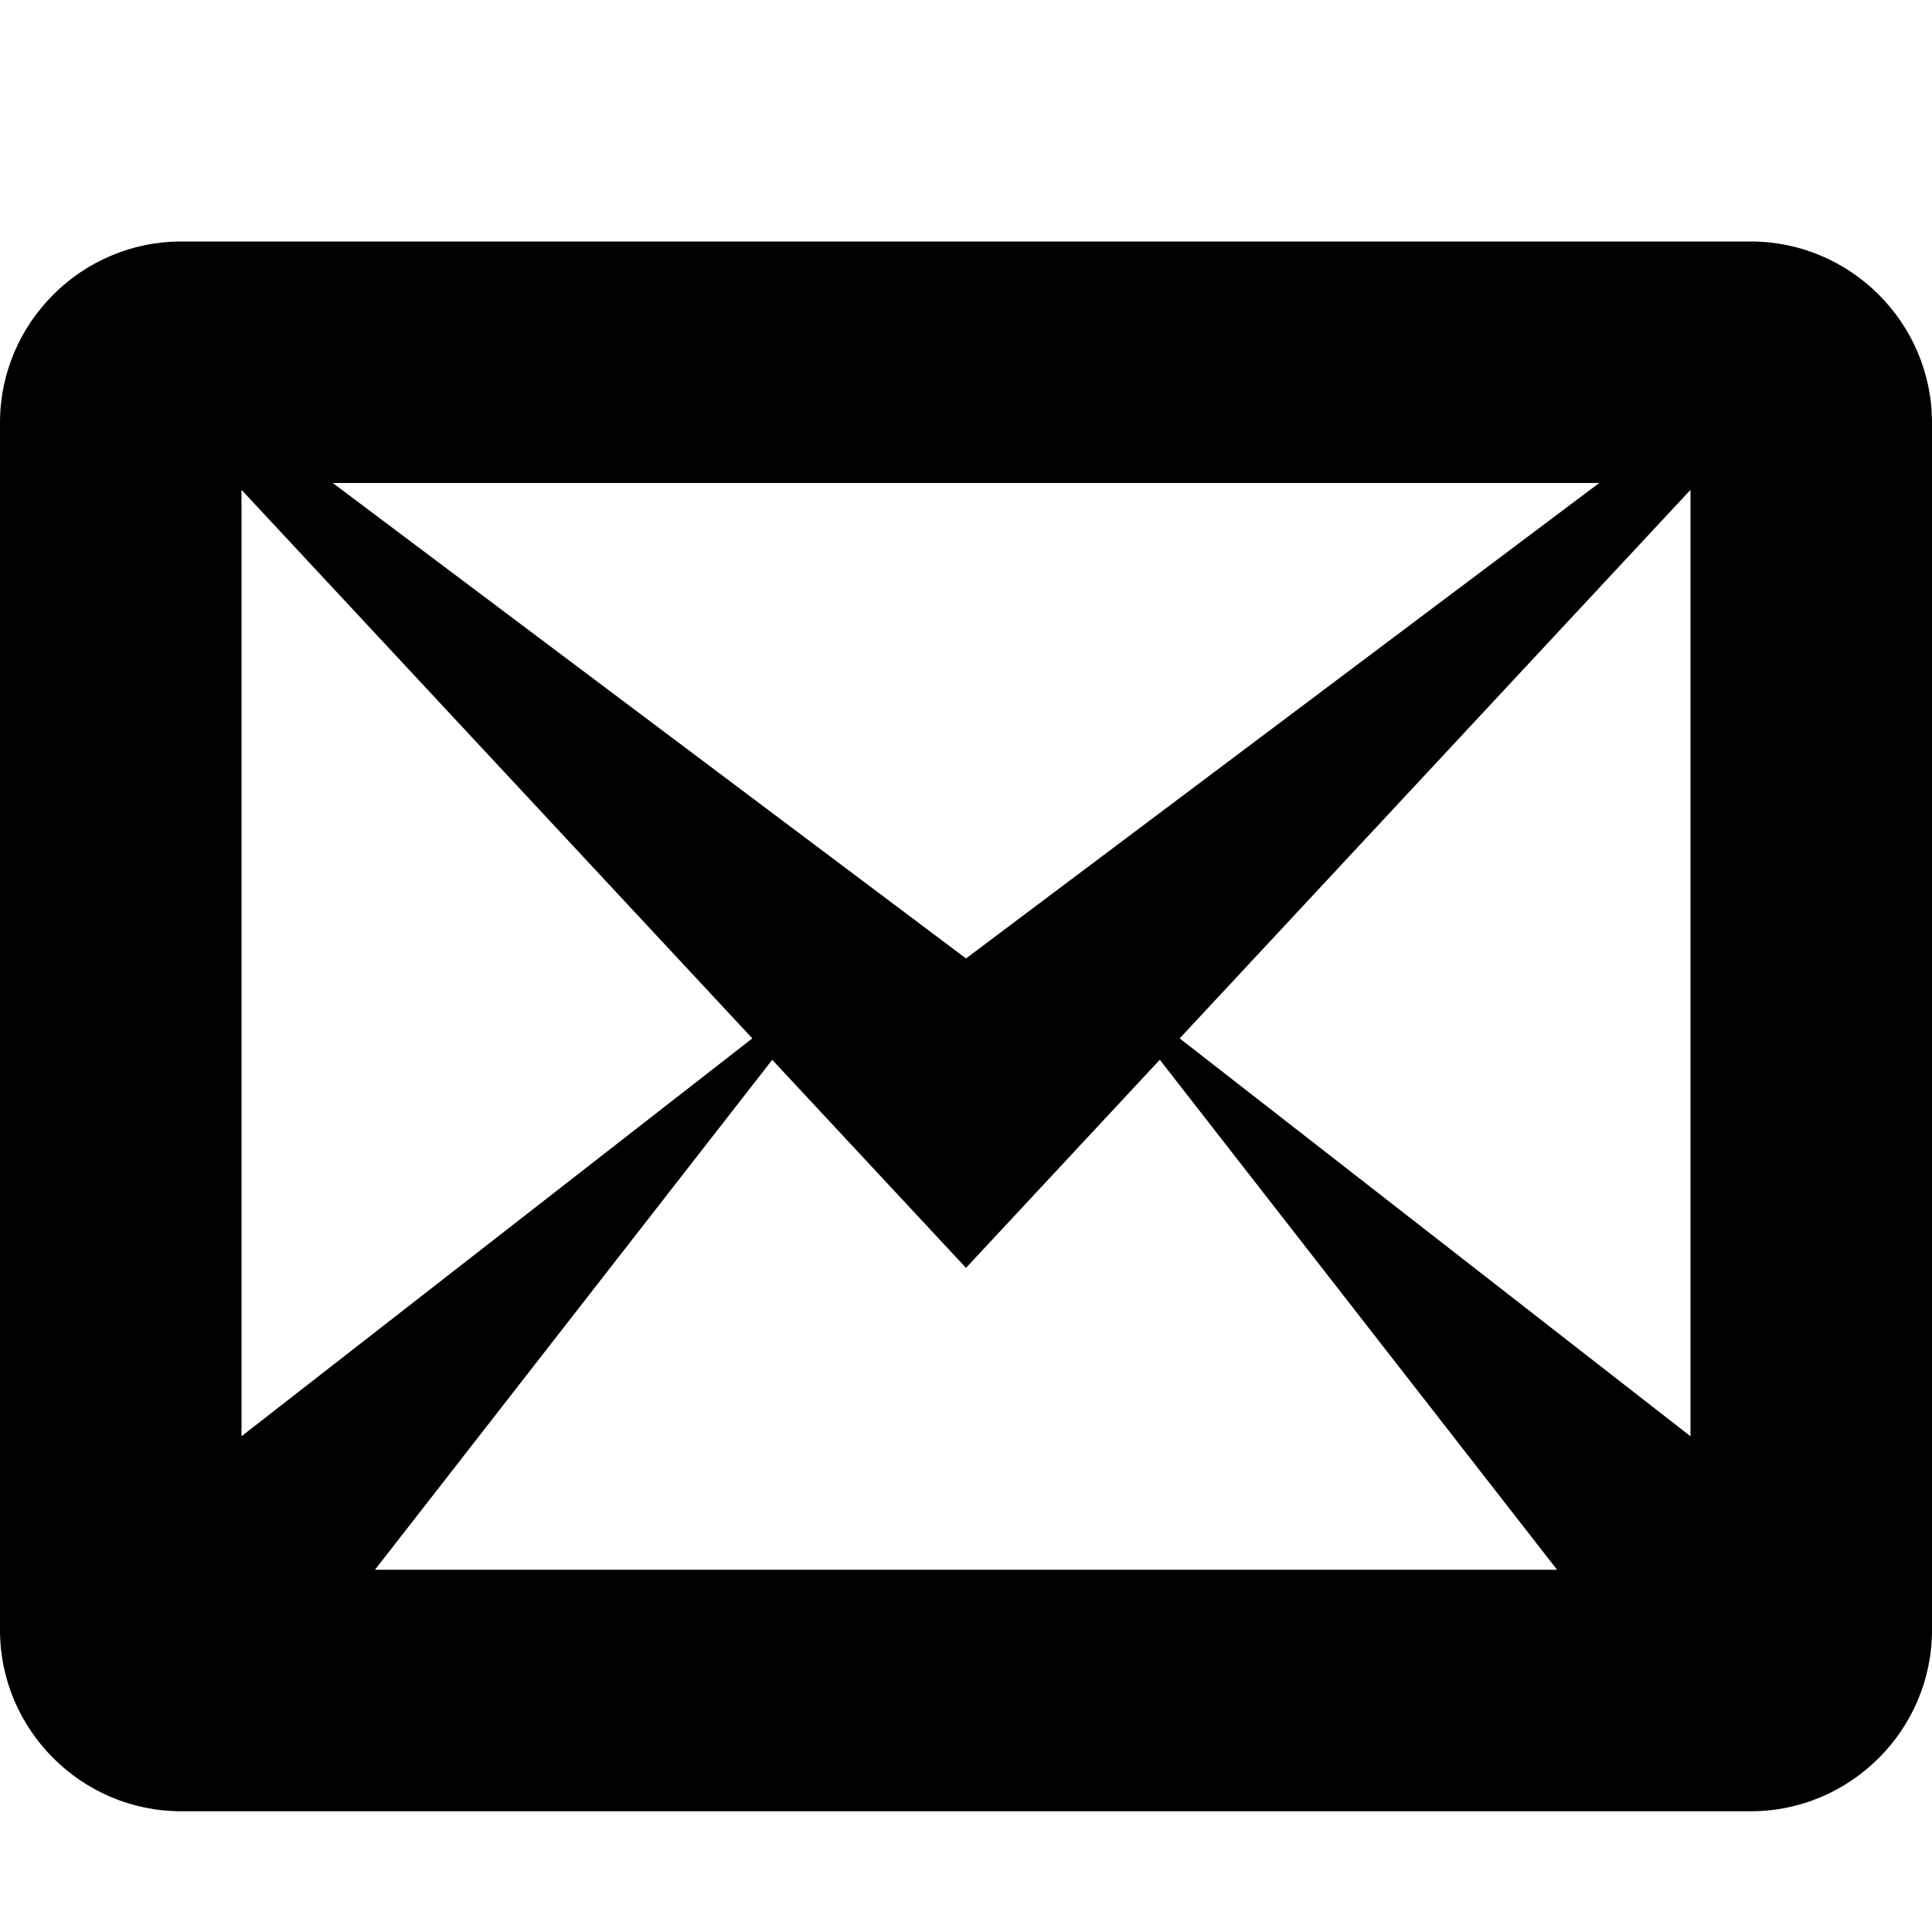
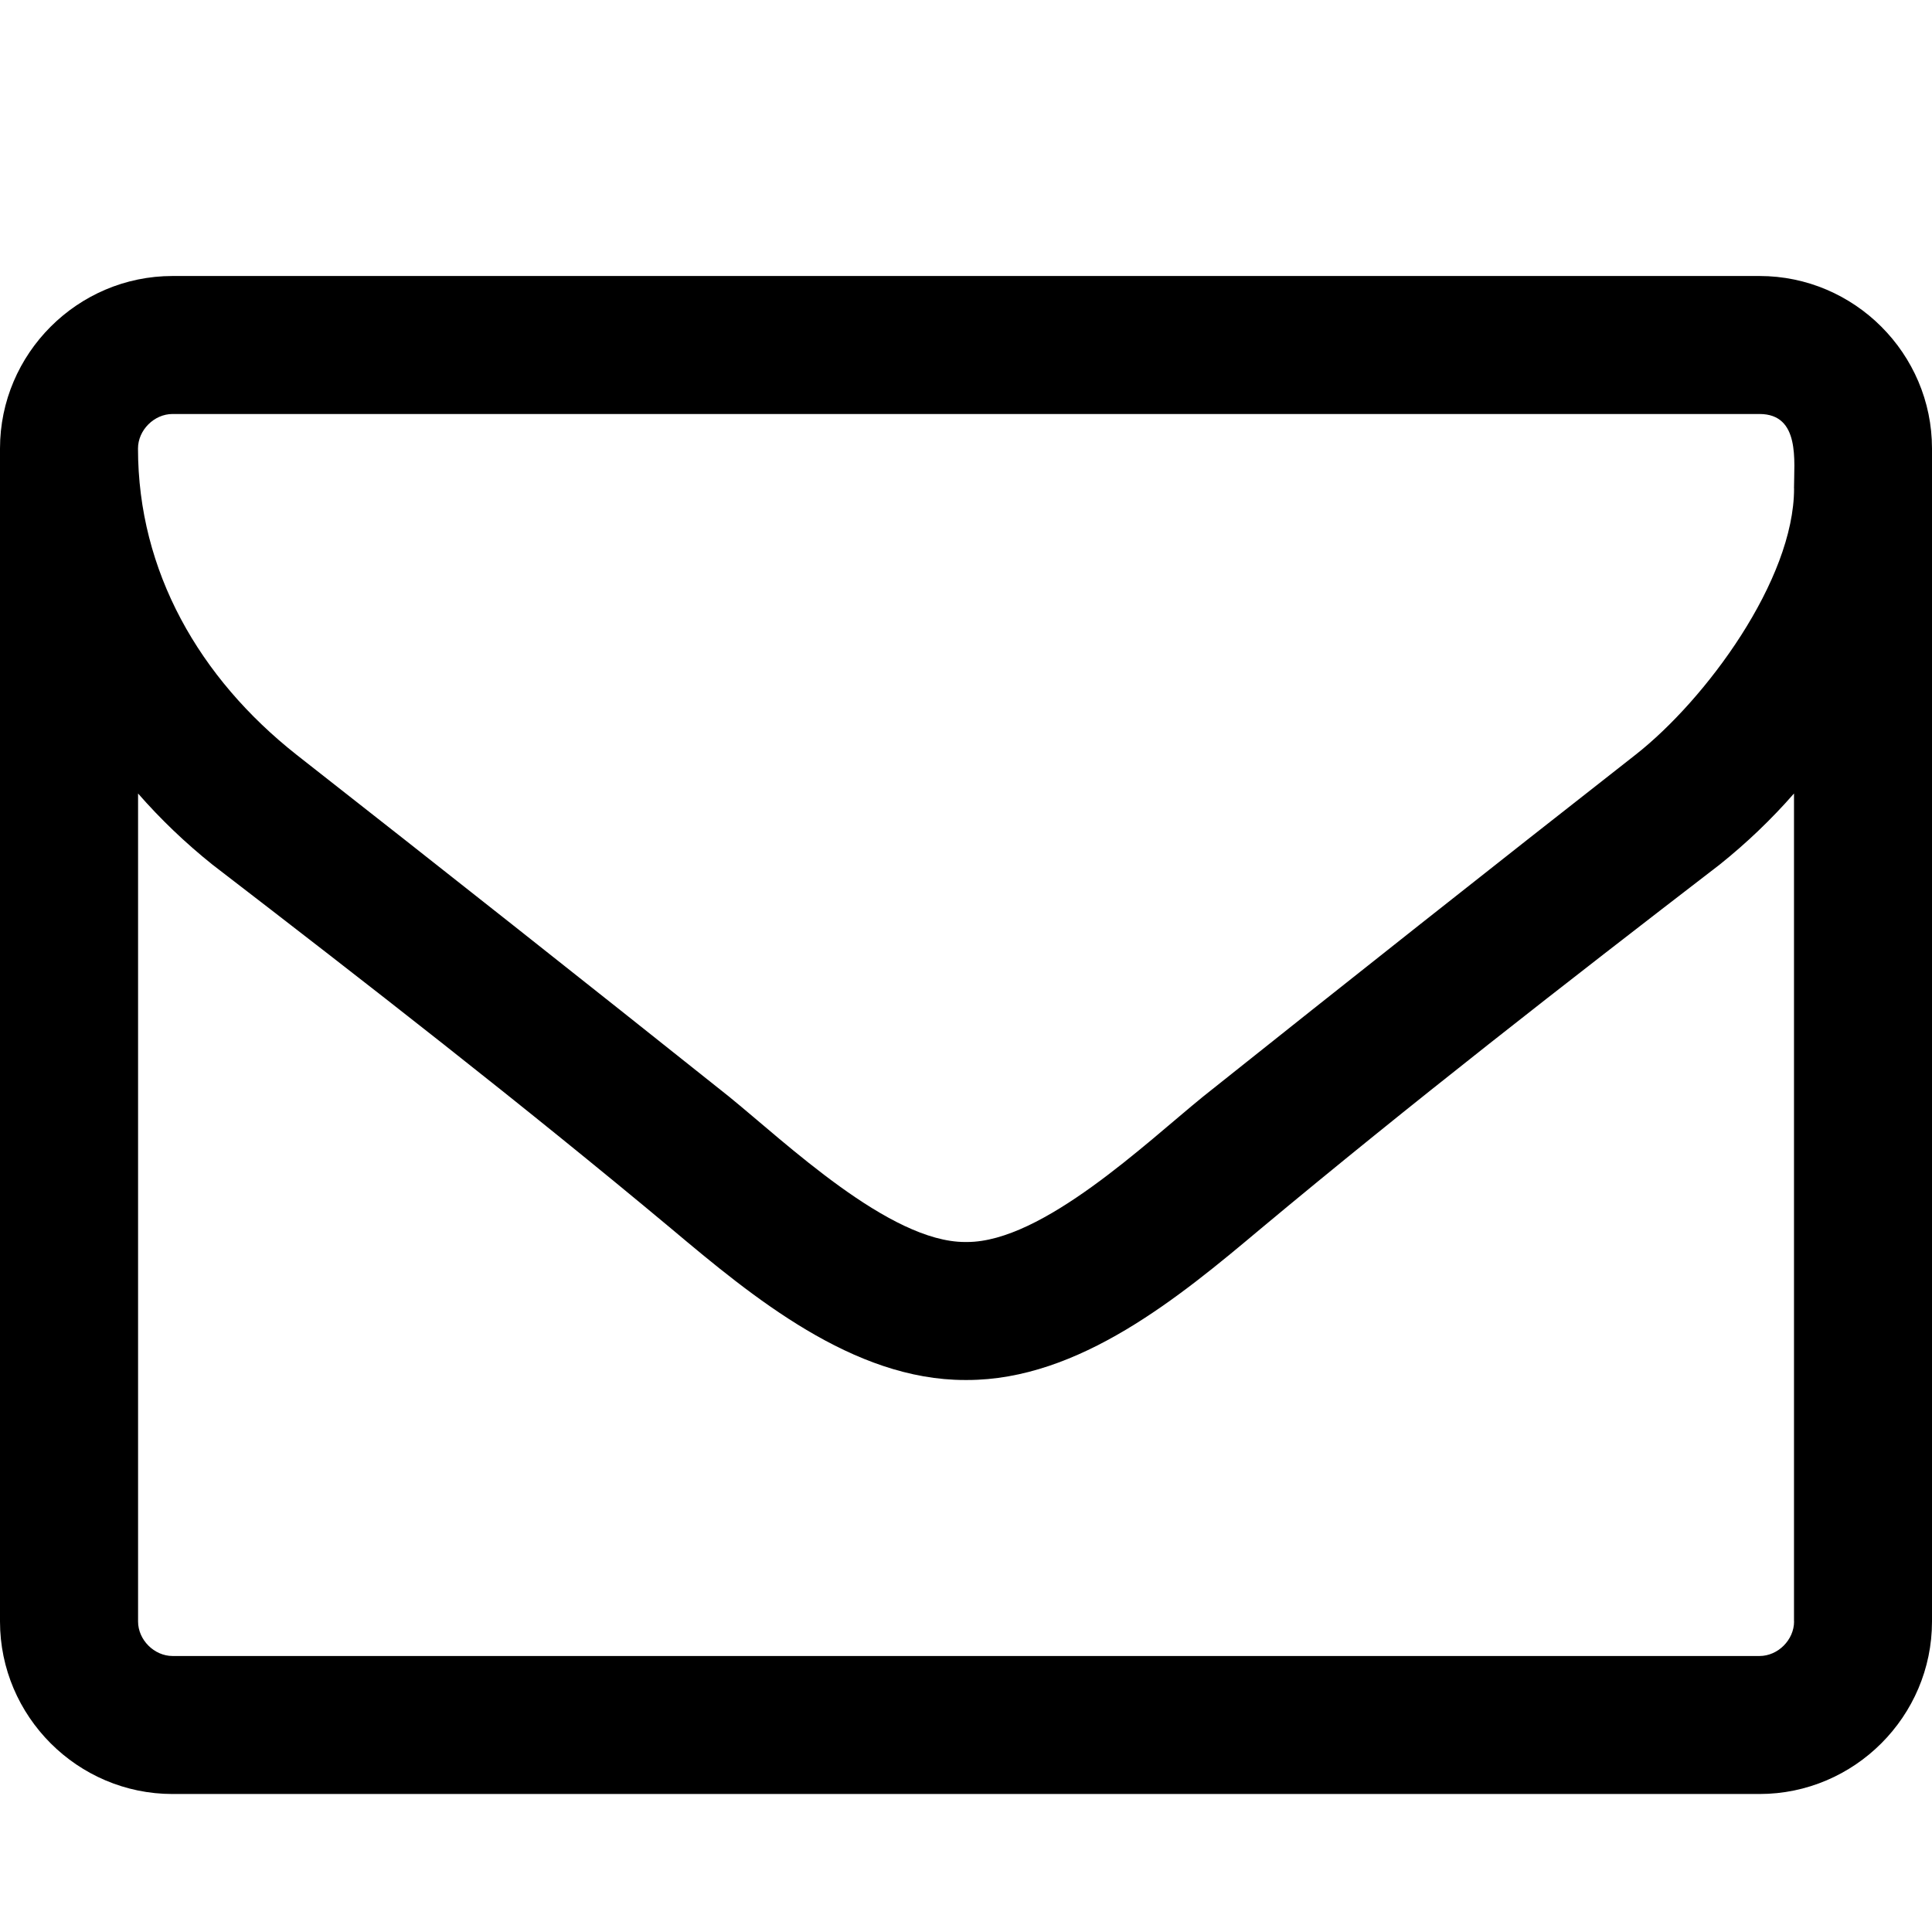
- <svg xmlns="http://www.w3.org/2000/svg" version="1.1" width="32" height="32" viewBox="0 0 32 32">
-   <path d="M29 4h-26c-1.65 0-3 1.35-3 3v20c0 1.65 1.35 3 3 3h26c1.65 0 3-1.35 3-3v-20c0-1.65-1.35-3-3-3zM12.461 17.199l-8.461 6.59v-15.676l8.461 9.086zM5.512 8h20.976l-10.488 7.875-10.488-7.875zM12.79 17.553l3.21 3.447 3.21-3.447 6.58 8.447h-19.579l6.58-8.447zM19.539 17.199l8.461-9.086v15.676l-8.461-6.59z" />
+ <svg xmlns="http://www.w3.org/2000/svg" version="1.1" width="28" height="28" viewBox="0 0 28 28">
+   <path d="M26 23.5v-12c-0.328 0.375-0.688 0.719-1.078 1.031-2.234 1.719-4.484 3.469-6.656 5.281-1.172 0.984-2.625 2.188-4.25 2.188h-0.031c-1.625 0-3.078-1.203-4.25-2.188-2.172-1.813-4.422-3.563-6.656-5.281-0.391-0.313-0.75-0.656-1.078-1.031v12c0 0.266 0.234 0.5 0.5 0.5h23c0.266 0 0.5-0.234 0.5-0.5zM26 7.078c0-0.391 0.094-1.078-0.5-1.078h-23c-0.266 0-0.5 0.234-0.5 0.5 0 1.781 0.891 3.328 2.297 4.438 2.094 1.641 4.188 3.297 6.266 4.953 0.828 0.672 2.328 2.109 3.422 2.109h0.031c1.094 0 2.594-1.437 3.422-2.109 2.078-1.656 4.172-3.313 6.266-4.953 1.016-0.797 2.297-2.531 2.297-3.859zM28 6.5v17c0 1.375-1.125 2.5-2.5 2.5h-23c-1.375 0-2.5-1.125-2.5-2.5v-17c0-1.375 1.125-2.5 2.5-2.5h23c1.375 0 2.5 1.125 2.5 2.5z" />
</svg>
